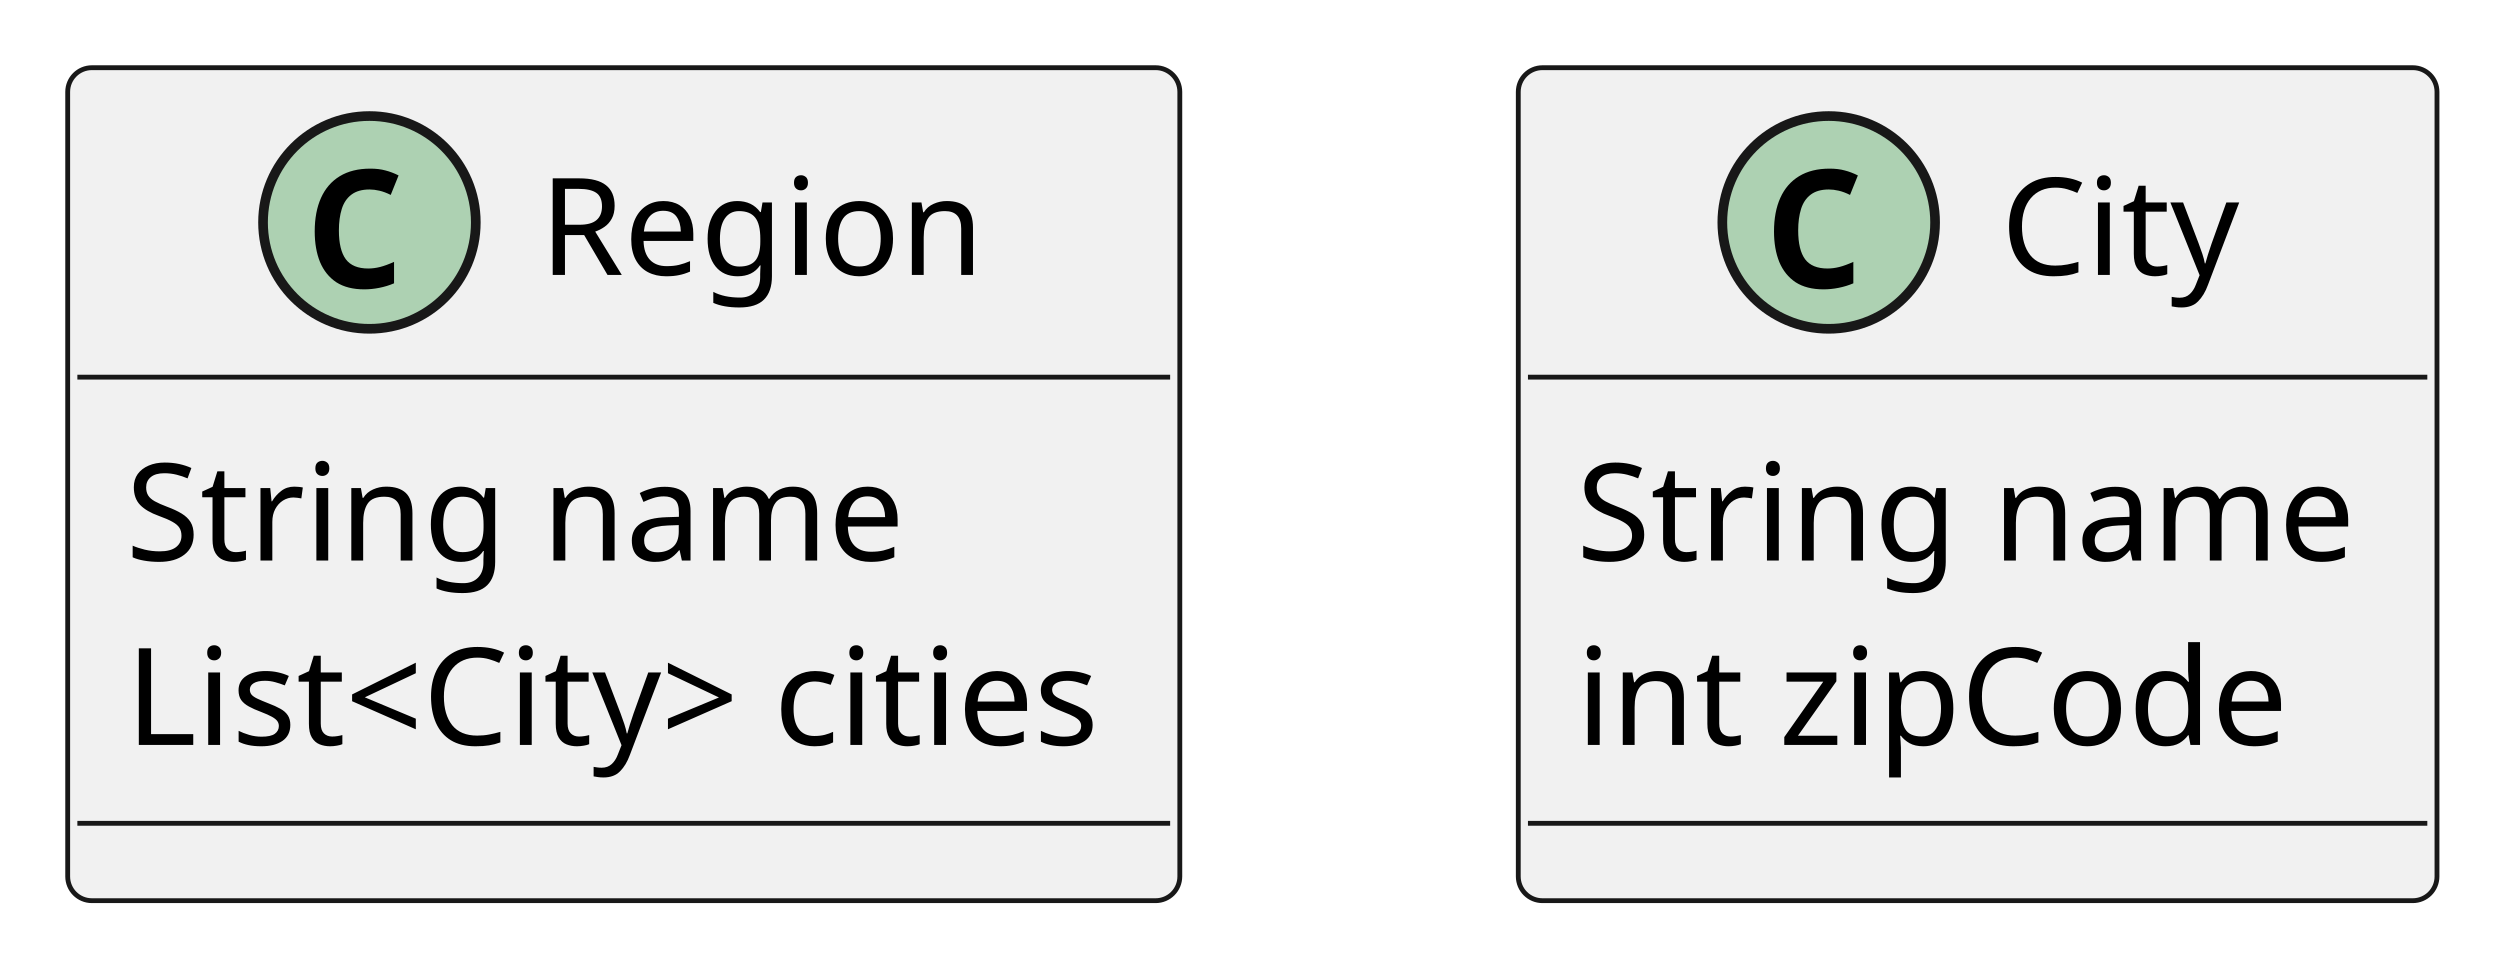
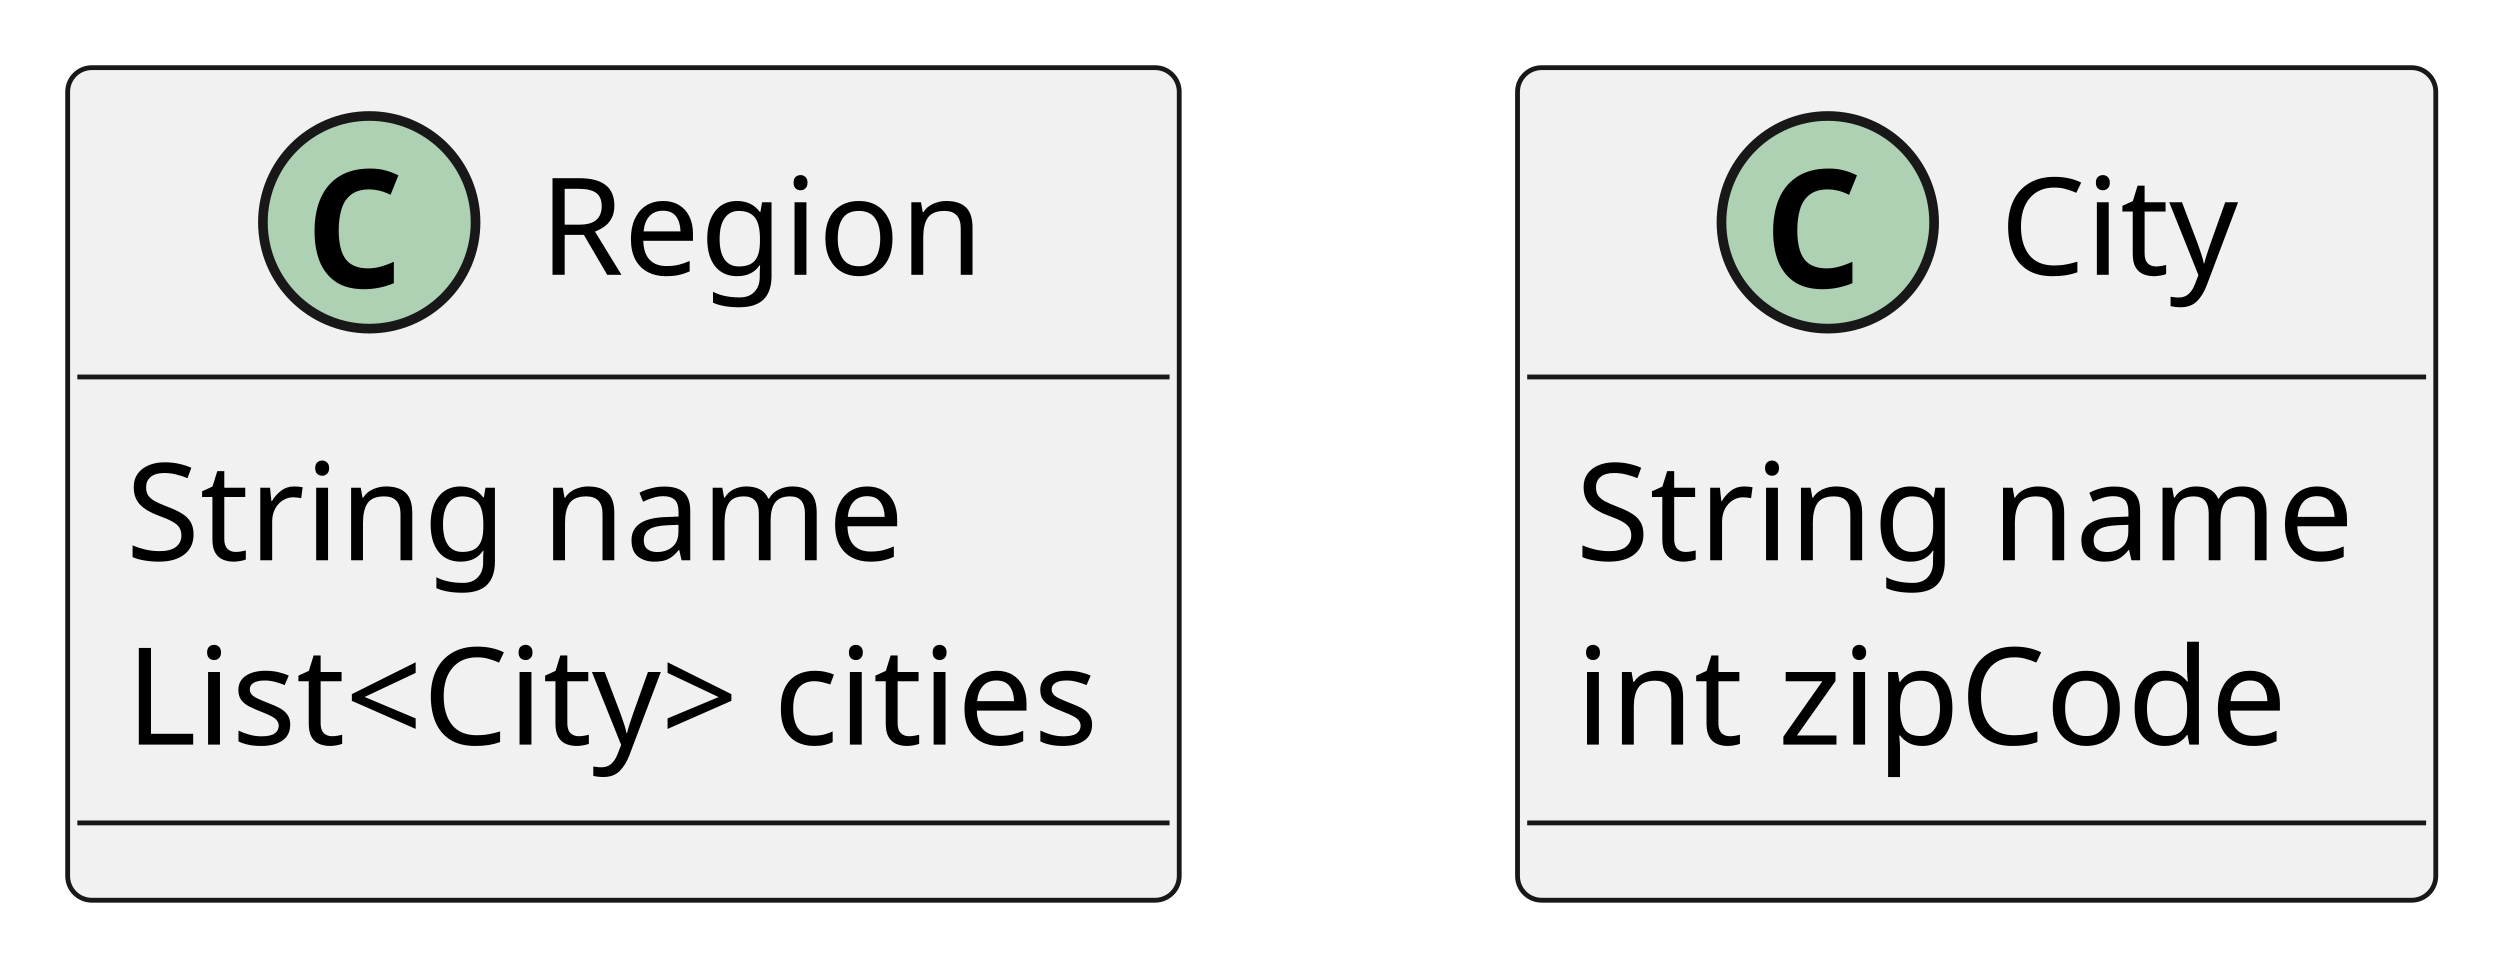
- <svg xmlns="http://www.w3.org/2000/svg" contentStyleType="text/css" height="193.798px" preserveAspectRatio="none" style="width:501px;height:193px;background:#FFFFFF;" version="1.1" viewBox="0 0 501 193" width="501.938px" zoomAndPan="magnify">
+ <svg xmlns="http://www.w3.org/2000/svg" contentStyleType="text/css" height="155.039px" preserveAspectRatio="none" style="width:401px;height:155px;background:#FFFFFF;" version="1.1" viewBox="0 0 401 155" width="401.55px" zoomAndPan="magnify">
  <defs />
  <g>
    <g id="elem_Region">
-       <rect codeLine="3" fill="#F1F1F1" height="166.93" id="Region" rx="4.845" ry="4.845" style="stroke:#181818;stroke-width:0.969;" width="222.868" x="13.566" y="13.566" />
-       <ellipse cx="74.031" cy="44.574" fill="#ADD1B2" rx="21.318" ry="21.318" style="stroke:#181818;stroke-width:1.938;" />
-       <path d="M73.001,57.988 Q69.61,57.988 67.4,56.565 Q65.219,55.111 64.129,52.507 Q63.069,49.873 63.069,46.391 Q63.069,42.454 64.341,39.638 Q65.613,36.822 68.096,35.308 Q70.579,33.794 74.213,33.794 Q75.939,33.794 77.241,34.157 Q78.543,34.49 79.875,35.156 L78.301,39.062 Q77.089,38.457 76.03,38.215 Q75,37.972 74.061,37.972 Q71.79,37.972 70.428,39.002 Q69.065,40.032 68.49,41.879 Q67.914,43.726 67.914,46.178 Q67.914,50.085 69.307,51.962 Q70.7,53.809 73.789,53.809 Q74.939,53.809 76.151,53.507 Q77.362,53.204 78.967,52.477 L78.967,56.777 Q77.544,57.383 75.999,57.685 Q74.485,57.988 73.001,57.988 Z " fill="#000000" />
-       <text fill="#000000" font-family="sans-serif" font-size="27.132" lengthAdjust="spacing" textLength="91.085" x="108.139" y="55.101">Region</text>
-       <line style="stroke:#181818;stroke-width:0.969;" x1="15.504" x2="234.496" y1="75.581" y2="75.581" />
-       <text fill="#000000" font-family="sans-serif" font-size="27.132" lengthAdjust="spacing" textLength="160.853" x="25.194" y="112.337">String name</text>
-       <text fill="#000000" font-family="sans-serif" font-size="27.132" lengthAdjust="spacing" textLength="199.612" x="25.194" y="149.29">List&lt;City&gt; cities</text>
-       <line style="stroke:#181818;stroke-width:0.969;" x1="15.504" x2="234.496" y1="164.992" y2="164.992" />
+       <rect codeLine="3" fill="#F1F1F1" height="133.544" id="Region" rx="3.876" ry="3.876" style="stroke:#181818;stroke-width:0.775;" width="178.295" x="10.853" y="10.853" />
+       <ellipse cx="59.225" cy="35.659" fill="#ADD1B2" rx="17.054" ry="17.054" style="stroke:#181818;stroke-width:1.55;" />
+       <path d="M58.401,46.391 Q55.688,46.391 53.92,45.252 Q52.175,44.089 51.303,42.006 Q50.455,39.898 50.455,37.112 Q50.455,33.963 51.473,31.71 Q52.49,29.457 54.477,28.246 Q56.463,27.035 59.37,27.035 Q60.751,27.035 61.793,27.326 Q62.834,27.592 63.9,28.125 L62.641,31.25 Q61.672,30.765 60.824,30.572 Q60,30.378 59.249,30.378 Q57.432,30.378 56.342,31.202 Q55.252,32.025 54.792,33.503 Q54.331,34.981 54.331,36.943 Q54.331,40.068 55.446,41.57 Q56.56,43.047 59.031,43.047 Q59.952,43.047 60.92,42.805 Q61.889,42.563 63.173,41.982 L63.173,45.422 Q62.035,45.906 60.799,46.148 Q59.588,46.391 58.401,46.391 Z " fill="#000000" />
+       <text fill="#000000" font-family="sans-serif" font-size="21.705" lengthAdjust="spacing" textLength="72.868" x="86.512" y="44.081">Region</text>
+       <line style="stroke:#181818;stroke-width:0.775;" x1="12.403" x2="187.597" y1="60.465" y2="60.465" />
+       <text fill="#000000" font-family="sans-serif" font-size="21.705" lengthAdjust="spacing" textLength="128.682" x="20.155" y="89.87">String name</text>
+       <text fill="#000000" font-family="sans-serif" font-size="21.705" lengthAdjust="spacing" textLength="159.69" x="20.155" y="119.432">List&lt;City&gt; cities</text>
+       <line style="stroke:#181818;stroke-width:0.775;" x1="12.403" x2="187.597" y1="131.994" y2="131.994" />
    </g>
    <g id="elem_City">
-       <rect codeLine="8" fill="#F1F1F1" height="166.93" id="City" rx="4.845" ry="4.845" style="stroke:#181818;stroke-width:0.969;" width="184.108" x="304.264" y="13.566" />
-       <ellipse cx="366.473" cy="44.574" fill="#ADD1B2" rx="21.318" ry="21.318" style="stroke:#181818;stroke-width:1.938;" />
-       <path d="M365.443,57.988 Q362.052,57.988 359.841,56.565 Q357.661,55.111 356.571,52.507 Q355.511,49.873 355.511,46.391 Q355.511,42.454 356.783,39.638 Q358.055,36.822 360.538,35.308 Q363.021,33.794 366.655,33.794 Q368.381,33.794 369.683,34.157 Q370.985,34.49 372.317,35.156 L370.743,39.062 Q369.531,38.457 368.471,38.215 Q367.442,37.972 366.503,37.972 Q364.232,37.972 362.869,39.002 Q361.507,40.032 360.931,41.879 Q360.356,43.726 360.356,46.178 Q360.356,50.085 361.749,51.962 Q363.142,53.809 366.231,53.809 Q367.381,53.809 368.592,53.507 Q369.804,53.204 371.409,52.477 L371.409,56.777 Q369.986,57.383 368.441,57.685 Q366.927,57.988 365.443,57.988 Z " fill="#000000" />
-       <text fill="#000000" font-family="sans-serif" font-size="27.132" lengthAdjust="spacing" textLength="48.45" x="400.969" y="55.101">City</text>
-       <line style="stroke:#181818;stroke-width:0.969;" x1="306.202" x2="486.434" y1="75.581" y2="75.581" />
-       <text fill="#000000" font-family="sans-serif" font-size="27.132" lengthAdjust="spacing" textLength="160.853" x="315.892" y="112.337">String name</text>
-       <text fill="#000000" font-family="sans-serif" font-size="27.132" lengthAdjust="spacing" textLength="147.287" x="315.892" y="149.29">int zipCode</text>
-       <line style="stroke:#181818;stroke-width:0.969;" x1="306.202" x2="486.434" y1="164.992" y2="164.992" />
+       <rect codeLine="8" fill="#F1F1F1" height="133.544" id="City" rx="3.876" ry="3.876" style="stroke:#181818;stroke-width:0.775;" width="147.287" x="243.411" y="10.853" />
+       <ellipse cx="293.178" cy="35.659" fill="#ADD1B2" rx="17.054" ry="17.054" style="stroke:#181818;stroke-width:1.55;" />
+       <path d="M292.355,46.391 Q289.642,46.391 287.873,45.252 Q286.129,44.089 285.257,42.006 Q284.409,39.898 284.409,37.112 Q284.409,33.963 285.426,31.71 Q286.444,29.457 288.43,28.246 Q290.417,27.035 293.324,27.035 Q294.704,27.035 295.746,27.326 Q296.788,27.592 297.854,28.125 L296.594,31.25 Q295.625,30.765 294.777,30.572 Q293.954,30.378 293.202,30.378 Q291.386,30.378 290.296,31.202 Q289.205,32.025 288.745,33.503 Q288.285,34.981 288.285,36.943 Q288.285,40.068 289.399,41.57 Q290.514,43.047 292.985,43.047 Q293.905,43.047 294.874,42.805 Q295.843,42.563 297.127,41.982 L297.127,45.422 Q295.988,45.906 294.753,46.148 Q293.542,46.391 292.355,46.391 Z " fill="#000000" />
+       <text fill="#000000" font-family="sans-serif" font-size="21.705" lengthAdjust="spacing" textLength="38.76" x="320.775" y="44.081">City</text>
+       <line style="stroke:#181818;stroke-width:0.775;" x1="244.961" x2="389.147" y1="60.465" y2="60.465" />
+       <text fill="#000000" font-family="sans-serif" font-size="21.705" lengthAdjust="spacing" textLength="128.682" x="252.713" y="89.87">String name</text>
+       <text fill="#000000" font-family="sans-serif" font-size="21.705" lengthAdjust="spacing" textLength="117.829" x="252.713" y="119.432">int zipCode</text>
+       <line style="stroke:#181818;stroke-width:0.775;" x1="244.961" x2="389.147" y1="131.994" y2="131.994" />
    </g>
  </g>
</svg>
